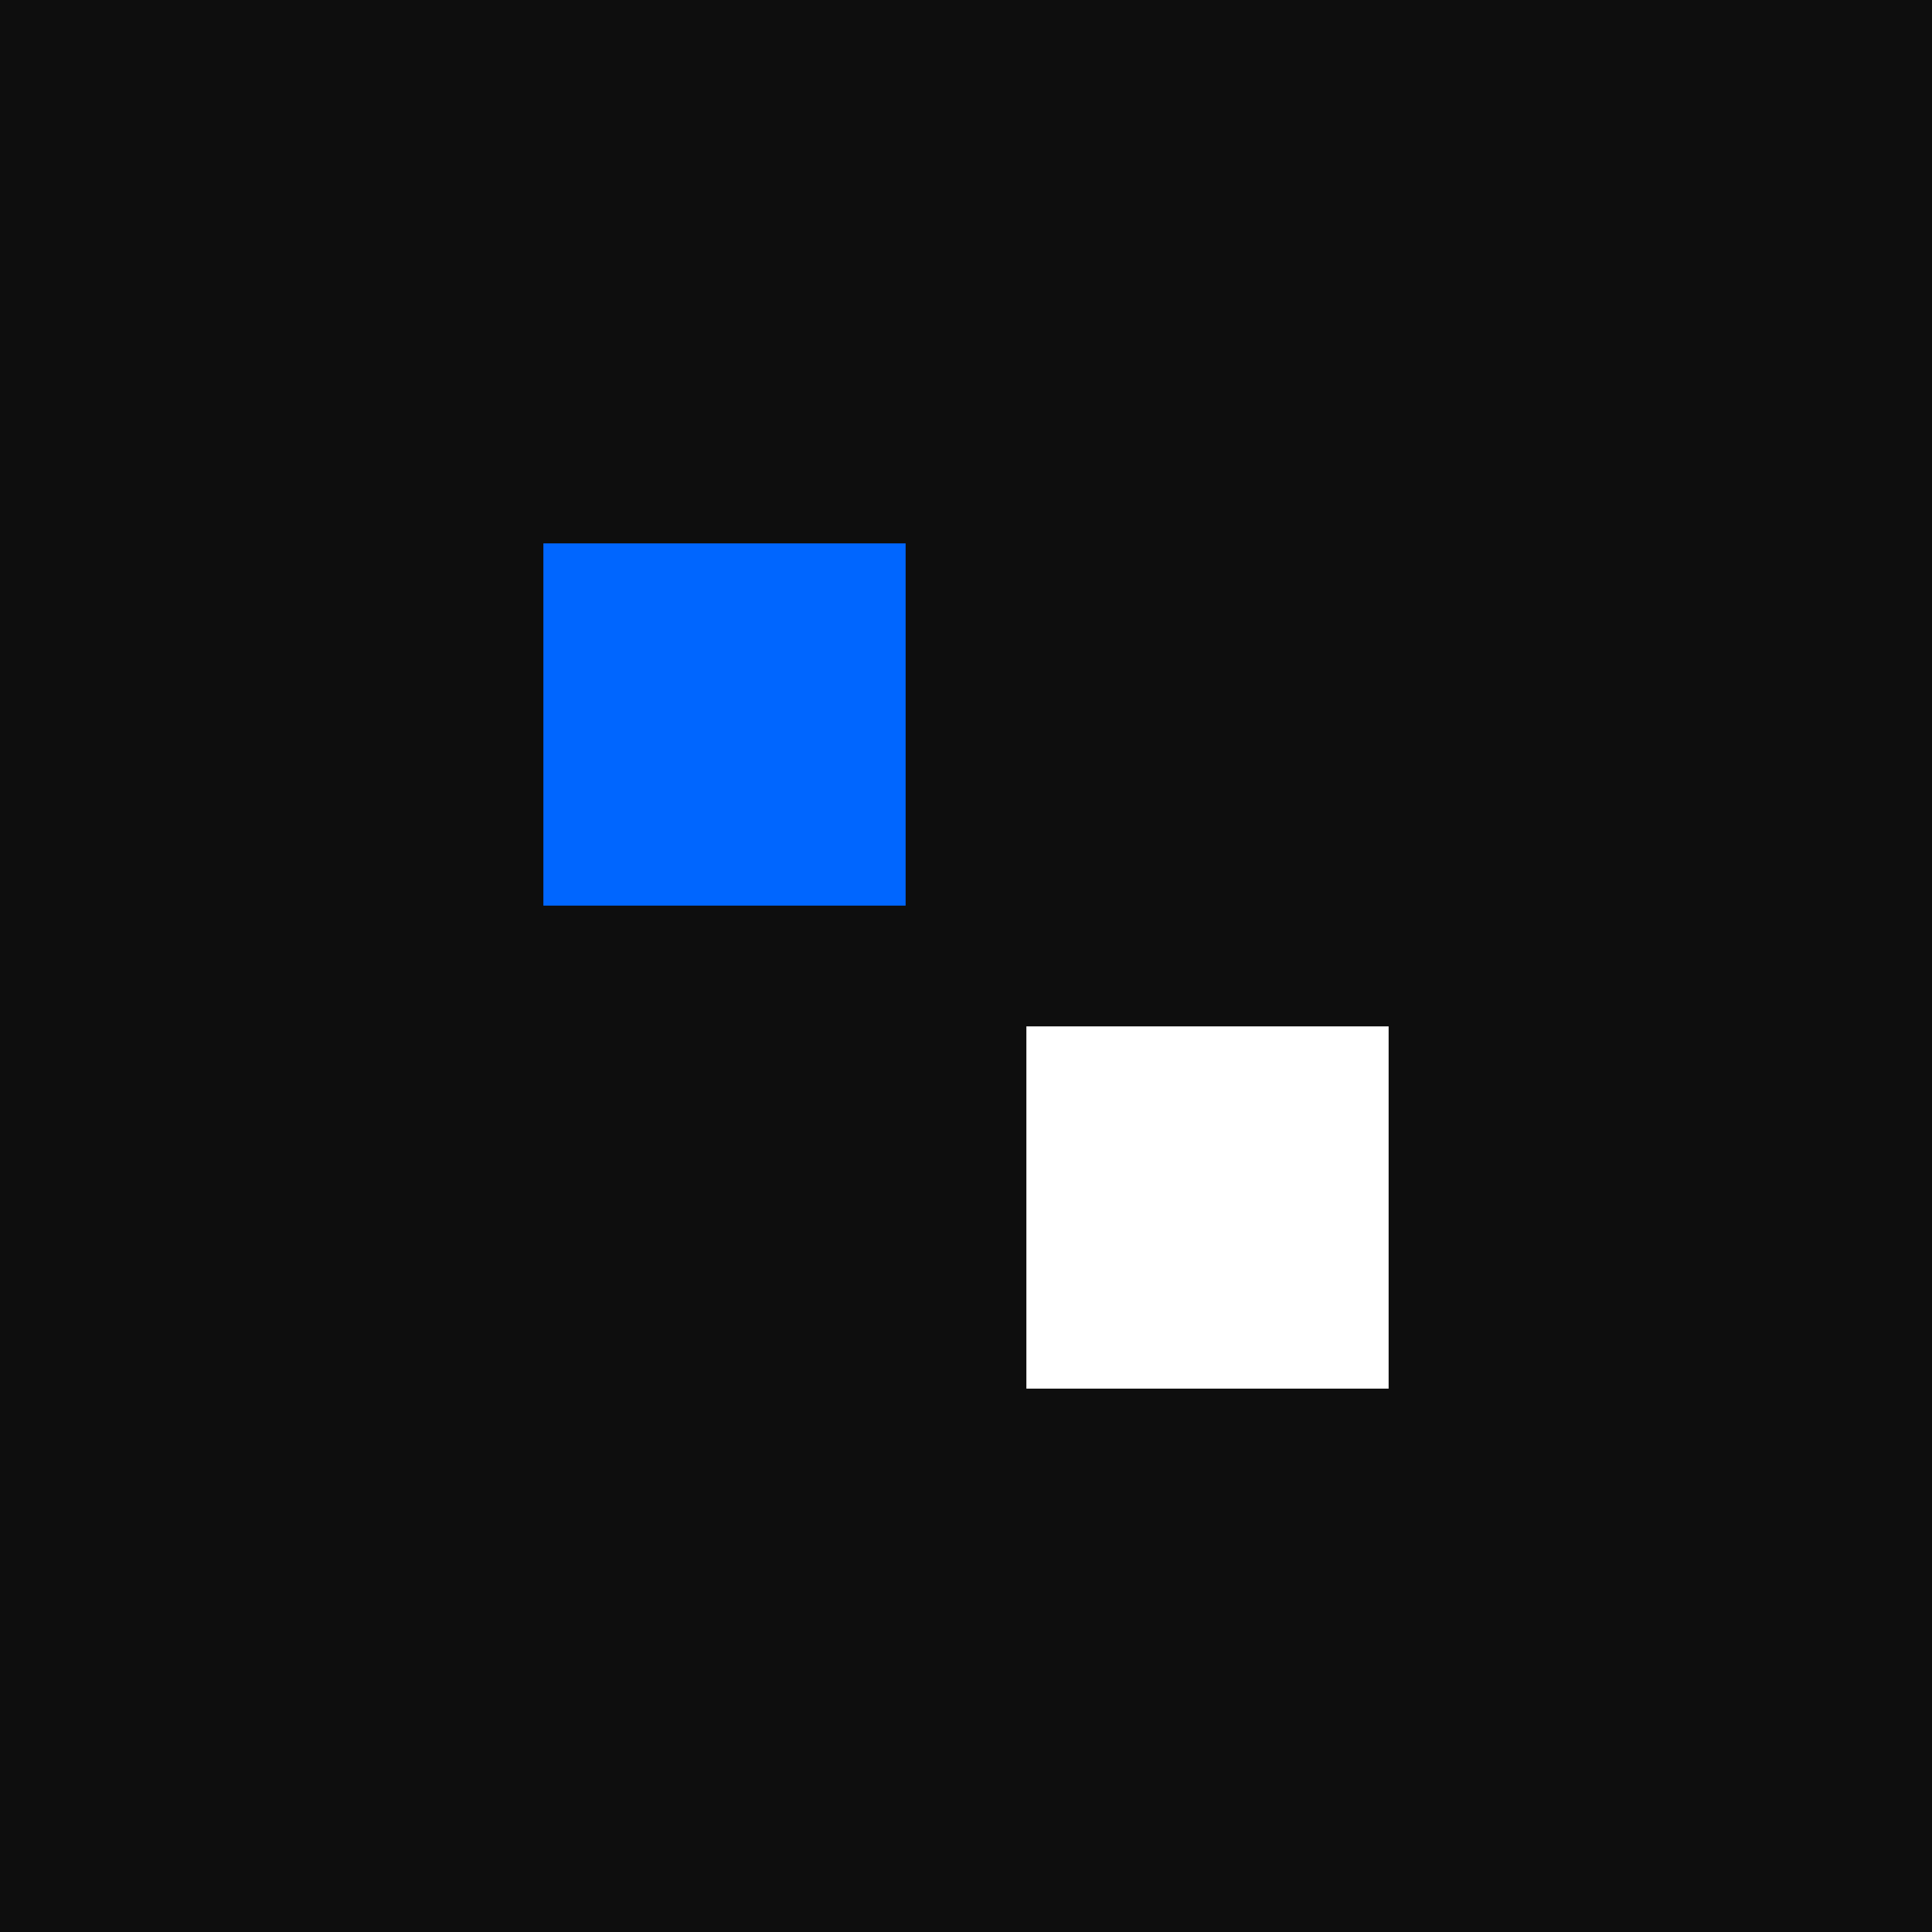
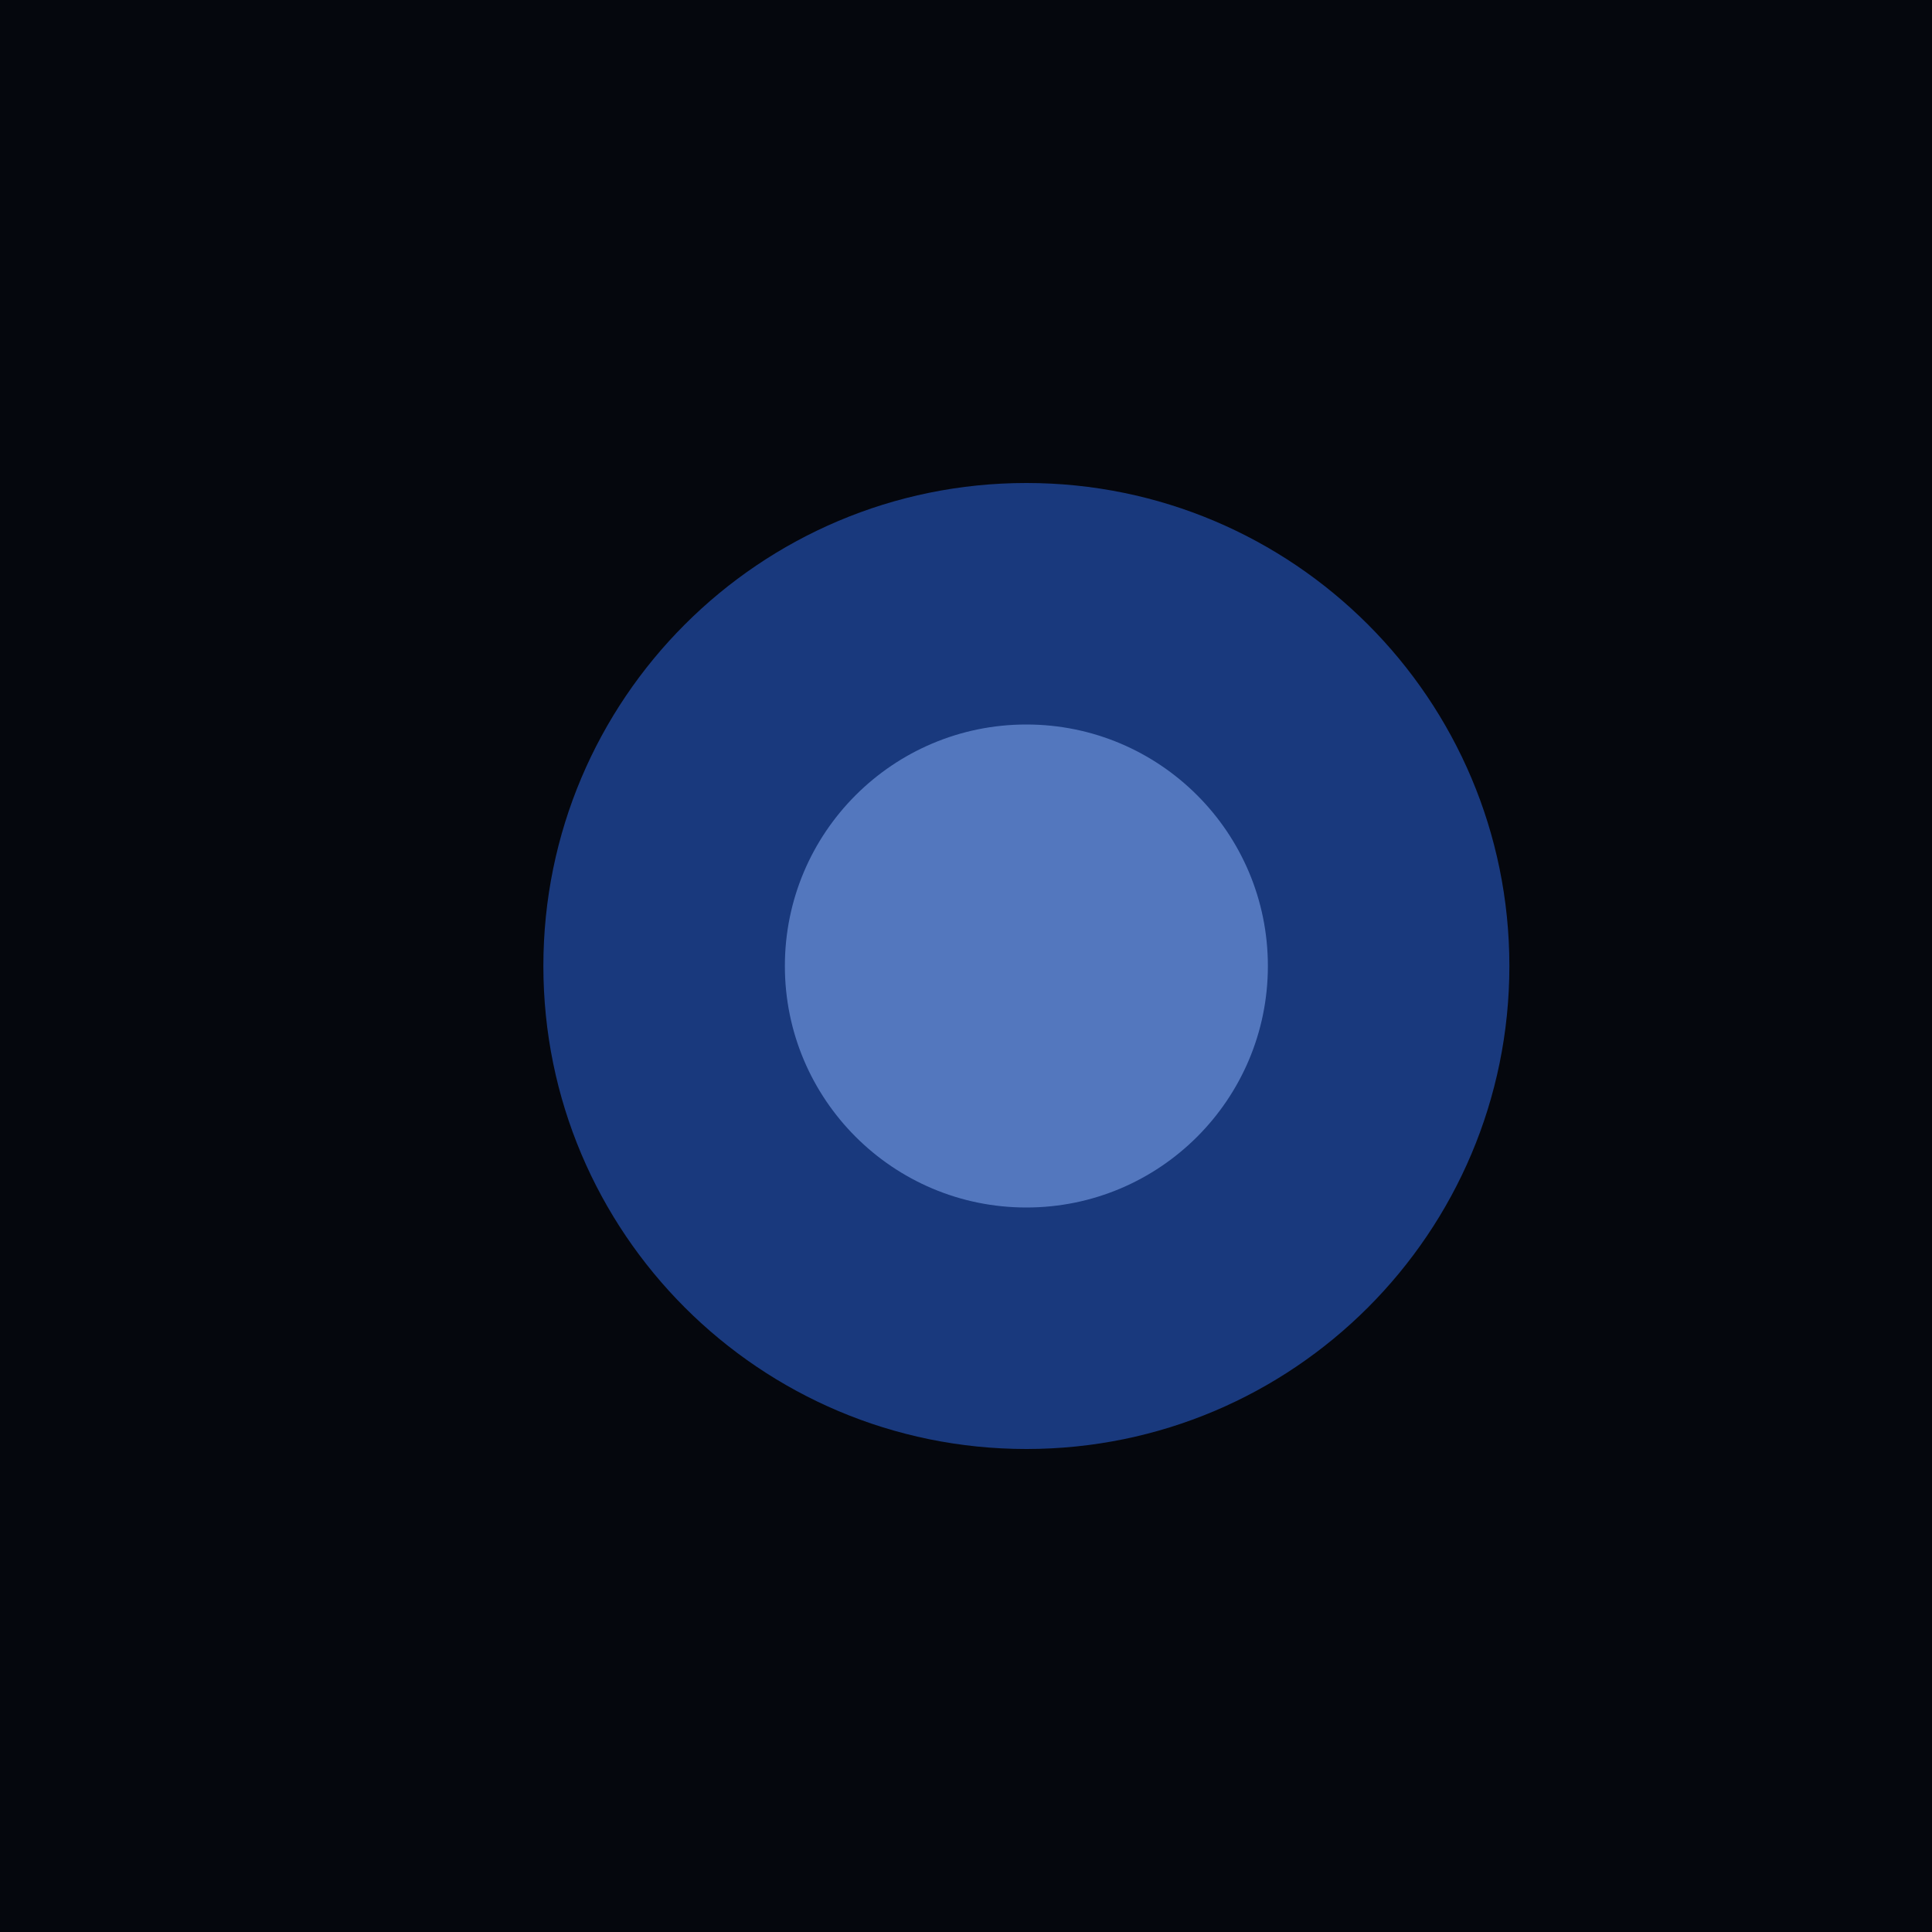
<svg xmlns="http://www.w3.org/2000/svg" viewBox="0 0 64 64" fill="none">
-   <rect width="64" height="64" fill="#0e0e0e" />
-   <rect x="18" y="18" width="12" height="12" fill="#0066ff" />
-   <rect x="34" y="34" width="12" height="12" fill="#ffffff" />
+   <rect width="64" height="64" fill="#05070d" />
+   <circle cx="34" cy="32" r="16" fill="#1c3f8a" fill-opacity="0.9" />
+   <circle cx="34" cy="32" r="8" fill="#8eb6ff" fill-opacity="0.5" />
</svg>
